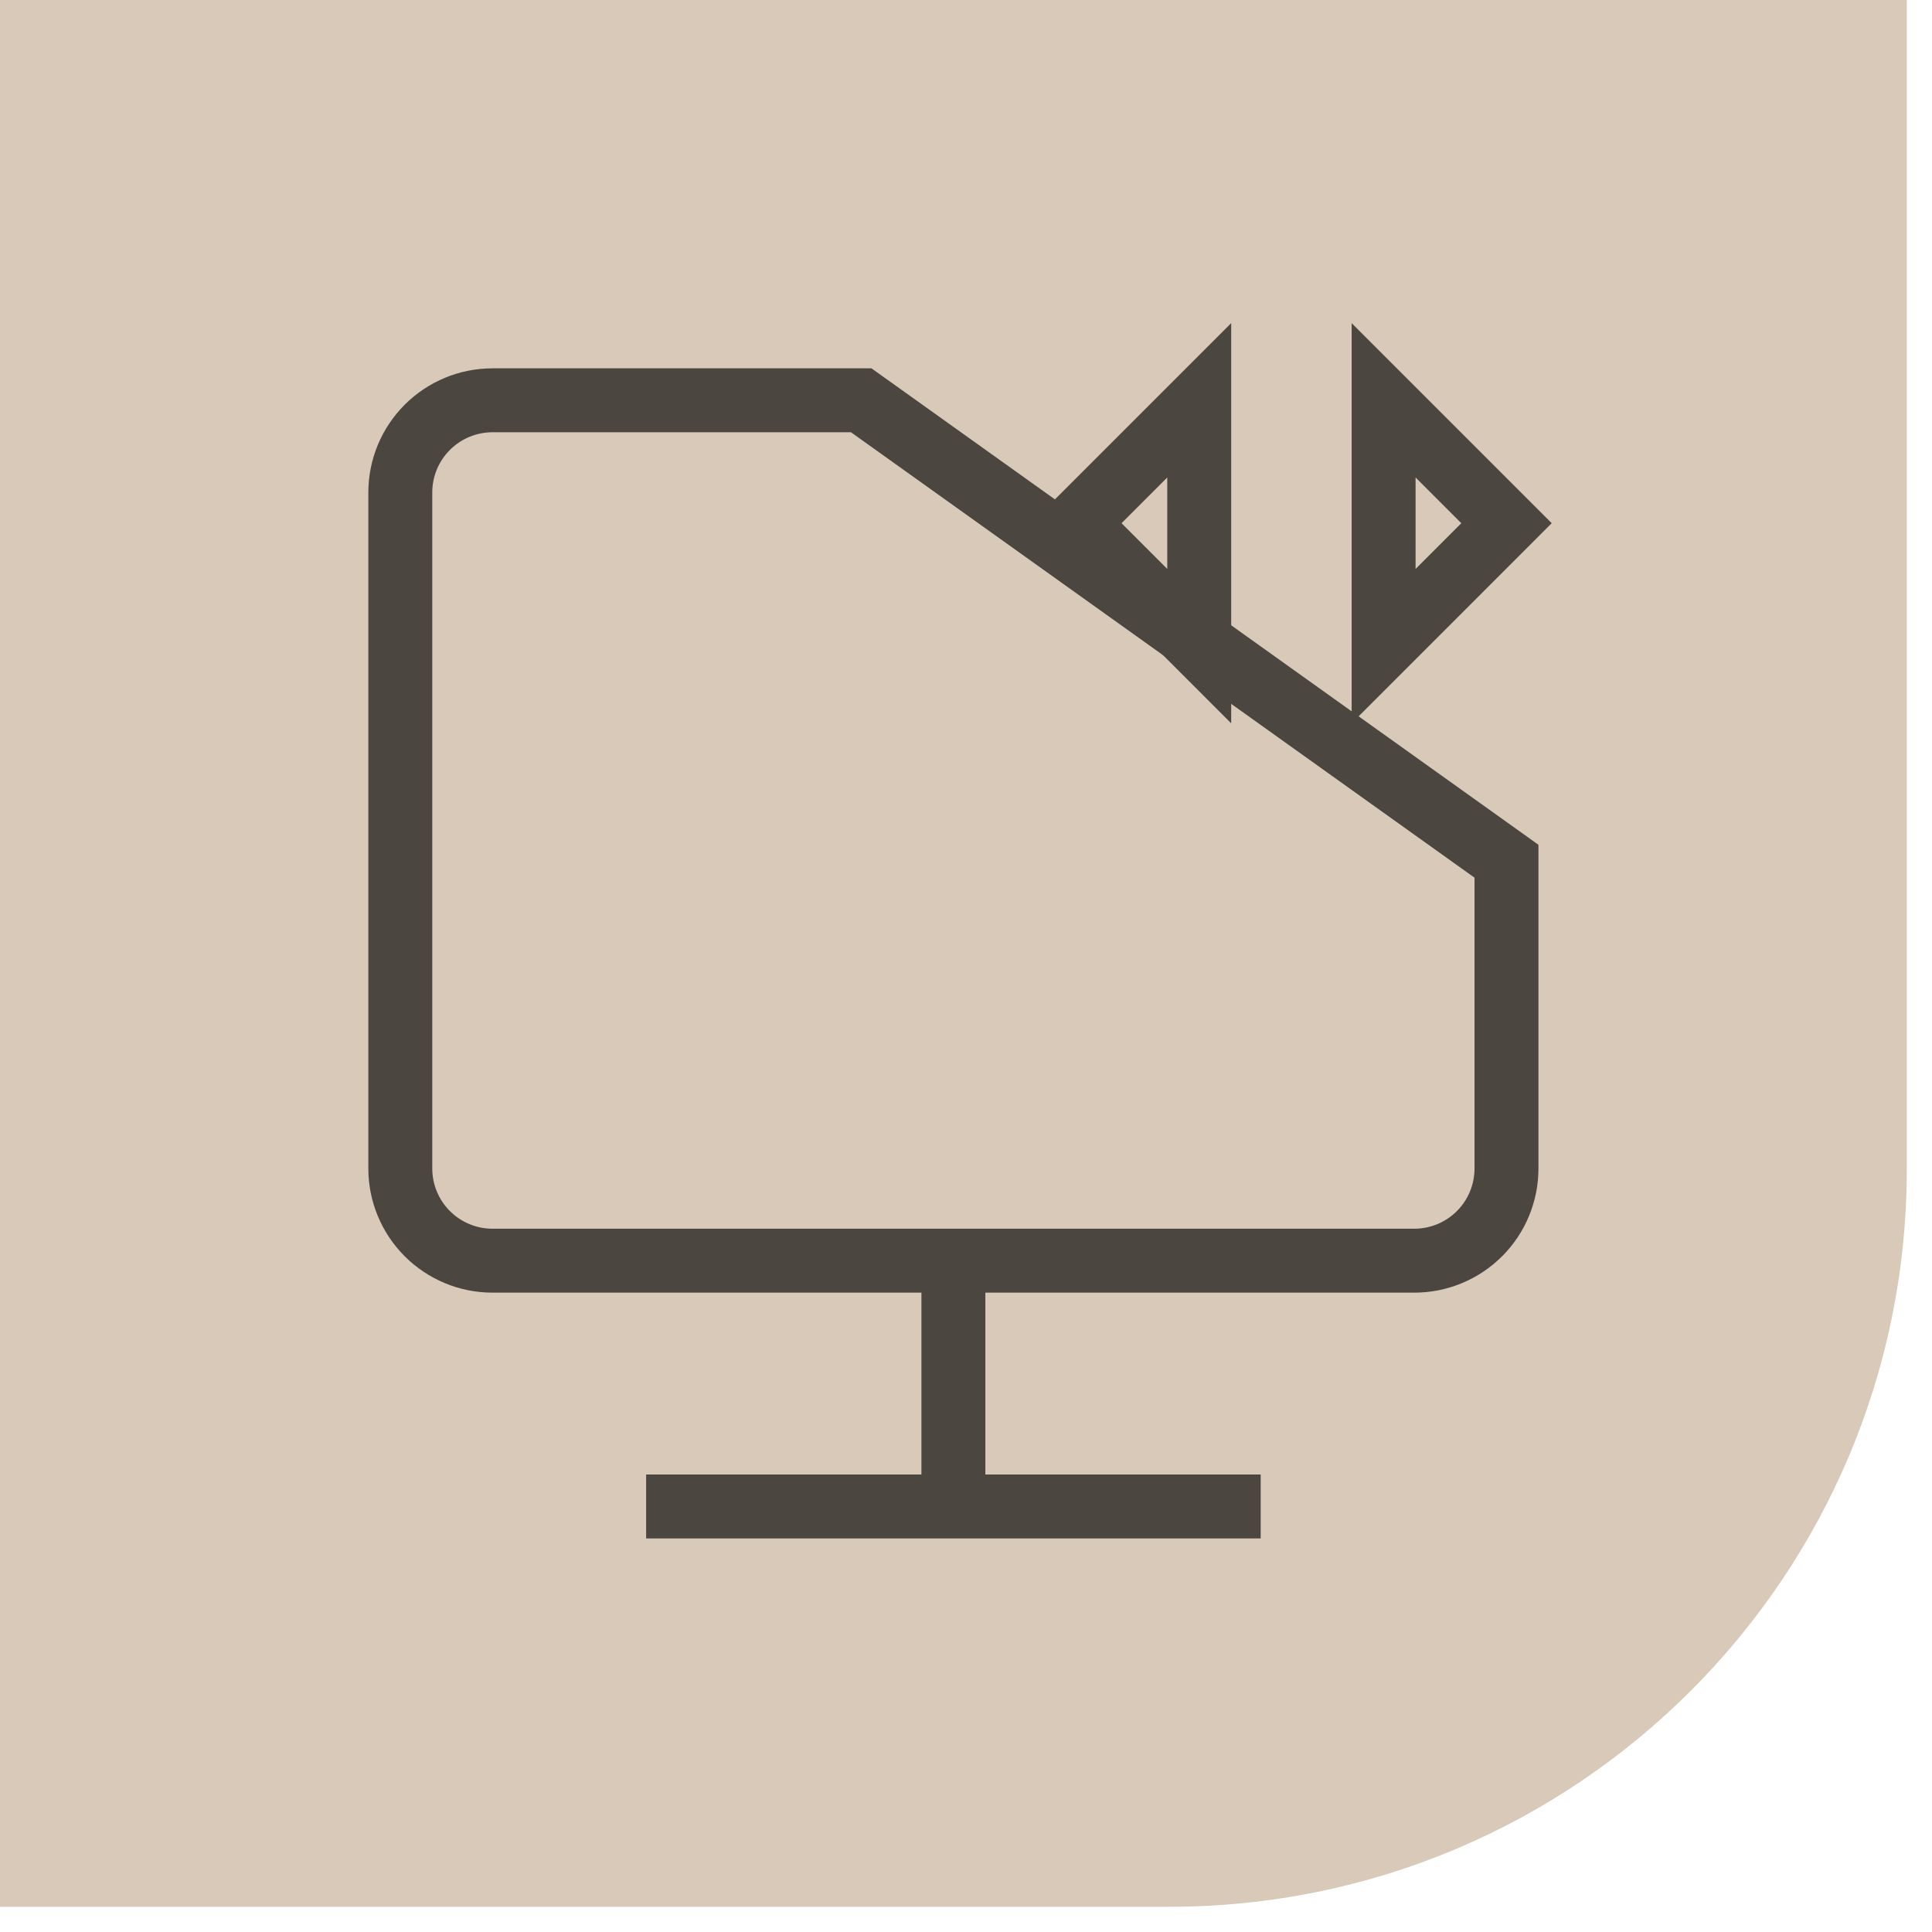
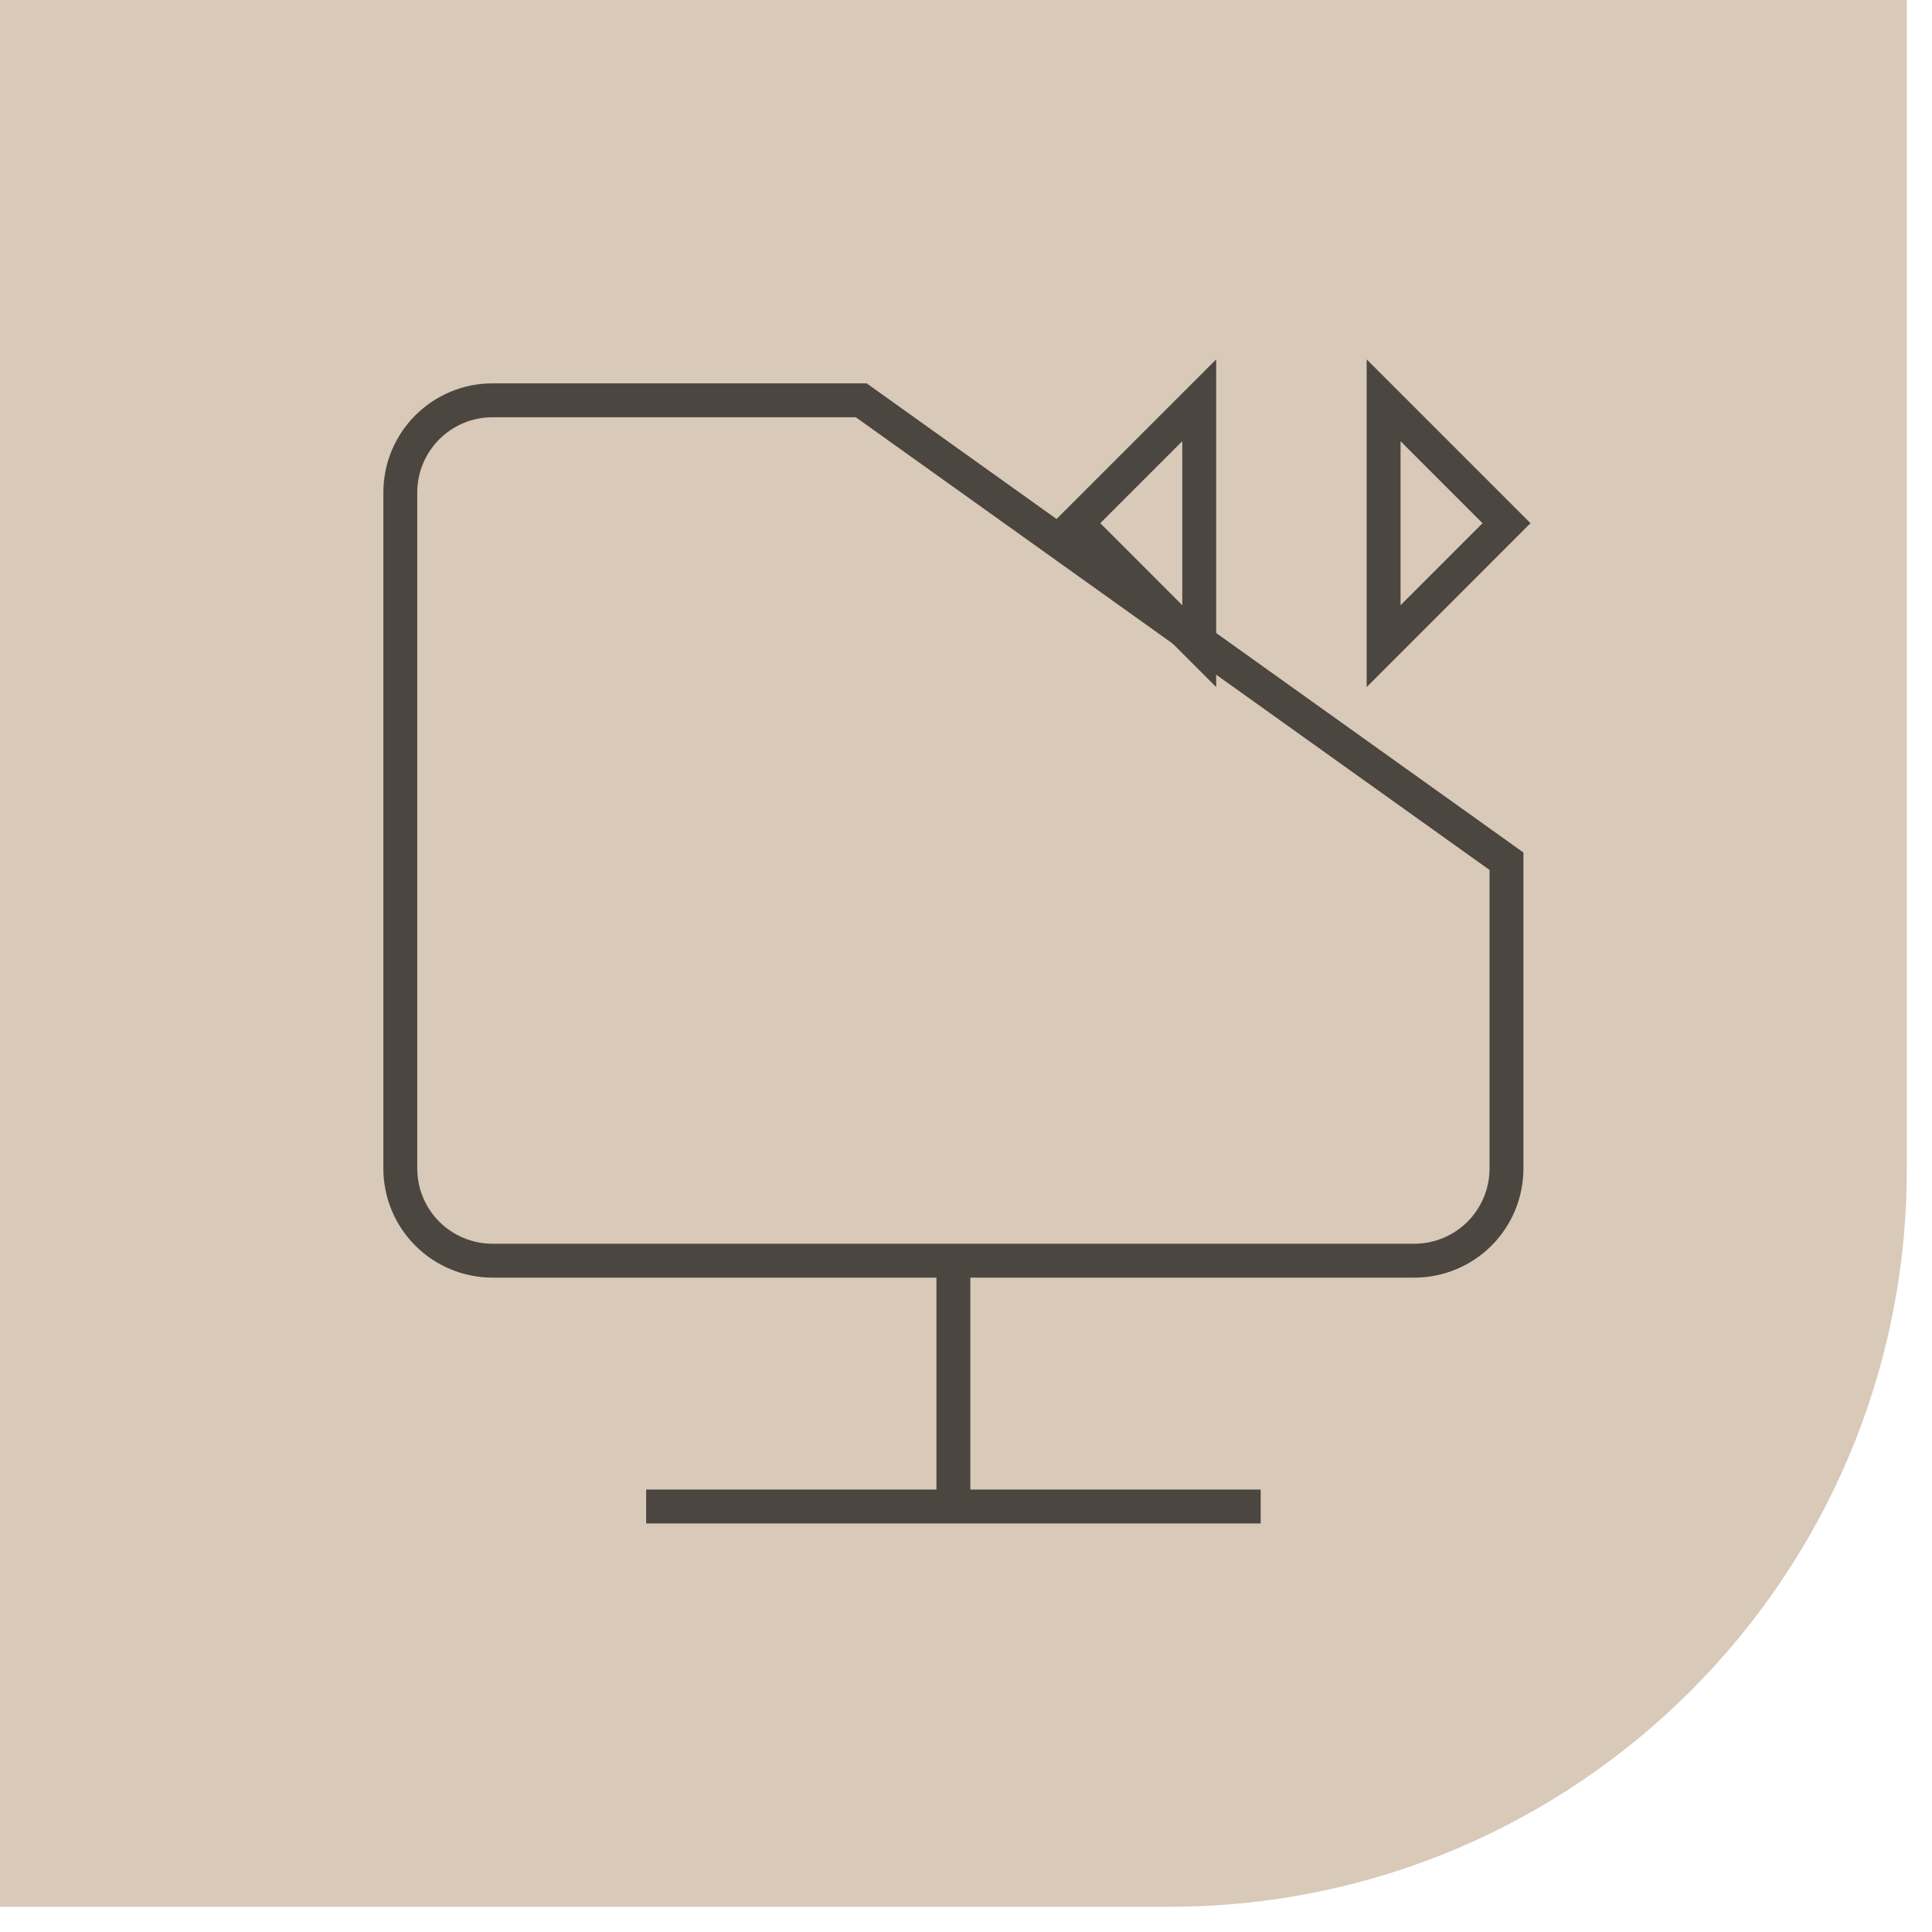
<svg xmlns="http://www.w3.org/2000/svg" width="57" height="57" viewBox="0 0 57 57" fill="none">
  <path d="M0 0H56.256V34.499C56.256 46.515 46.515 56.256 34.499 56.256H0V0Z" fill="#D8C9B8" />
-   <path d="M28.128 37.194V44.446M25.409 11.81H14.53C13.808 11.81 13.117 12.097 12.607 12.607C12.097 13.117 11.81 13.808 11.81 14.53V34.474C11.81 35.196 12.097 35.887 12.607 36.397C13.117 36.907 13.808 37.194 14.53 37.194H41.727C42.448 37.194 43.14 36.907 43.65 36.397C44.16 35.887 44.446 35.196 44.446 34.474V25.409L25.409 11.81Z" stroke="#4C4640" stroke-width="1.886" strokeLinecap="round" strokeLinejoin="round" />
-   <path d="M19.063 44.446H37.194M35.381 11.81L31.755 15.436L35.381 19.063V11.81ZM40.821 11.81L44.447 15.436L40.821 19.063V11.81Z" stroke="#4C4640" stroke-width="1.886" strokeLinecap="round" strokeLinejoin="round" />
+   <path d="M28.128 37.194V44.446M25.409 11.81H14.53C13.808 11.81 13.117 12.097 12.607 12.607C12.097 13.117 11.81 13.808 11.81 14.53V34.474C11.81 35.196 12.097 35.887 12.607 36.397C13.117 36.907 13.808 37.194 14.53 37.194H41.727C42.448 37.194 43.14 36.907 43.65 36.397C44.16 35.887 44.446 35.196 44.446 34.474V25.409L25.409 11.81Z" stroke="#4C4640" strokeWidth="1.886" strokeLinecap="round" strokeLinejoin="round" />
+   <path d="M19.063 44.446H37.194M35.381 11.81L31.755 15.436L35.381 19.063V11.81ZM40.821 11.81L44.447 15.436L40.821 19.063V11.81Z" stroke="#4C4640" strokeWidth="1.886" strokeLinecap="round" strokeLinejoin="round" />
</svg>
